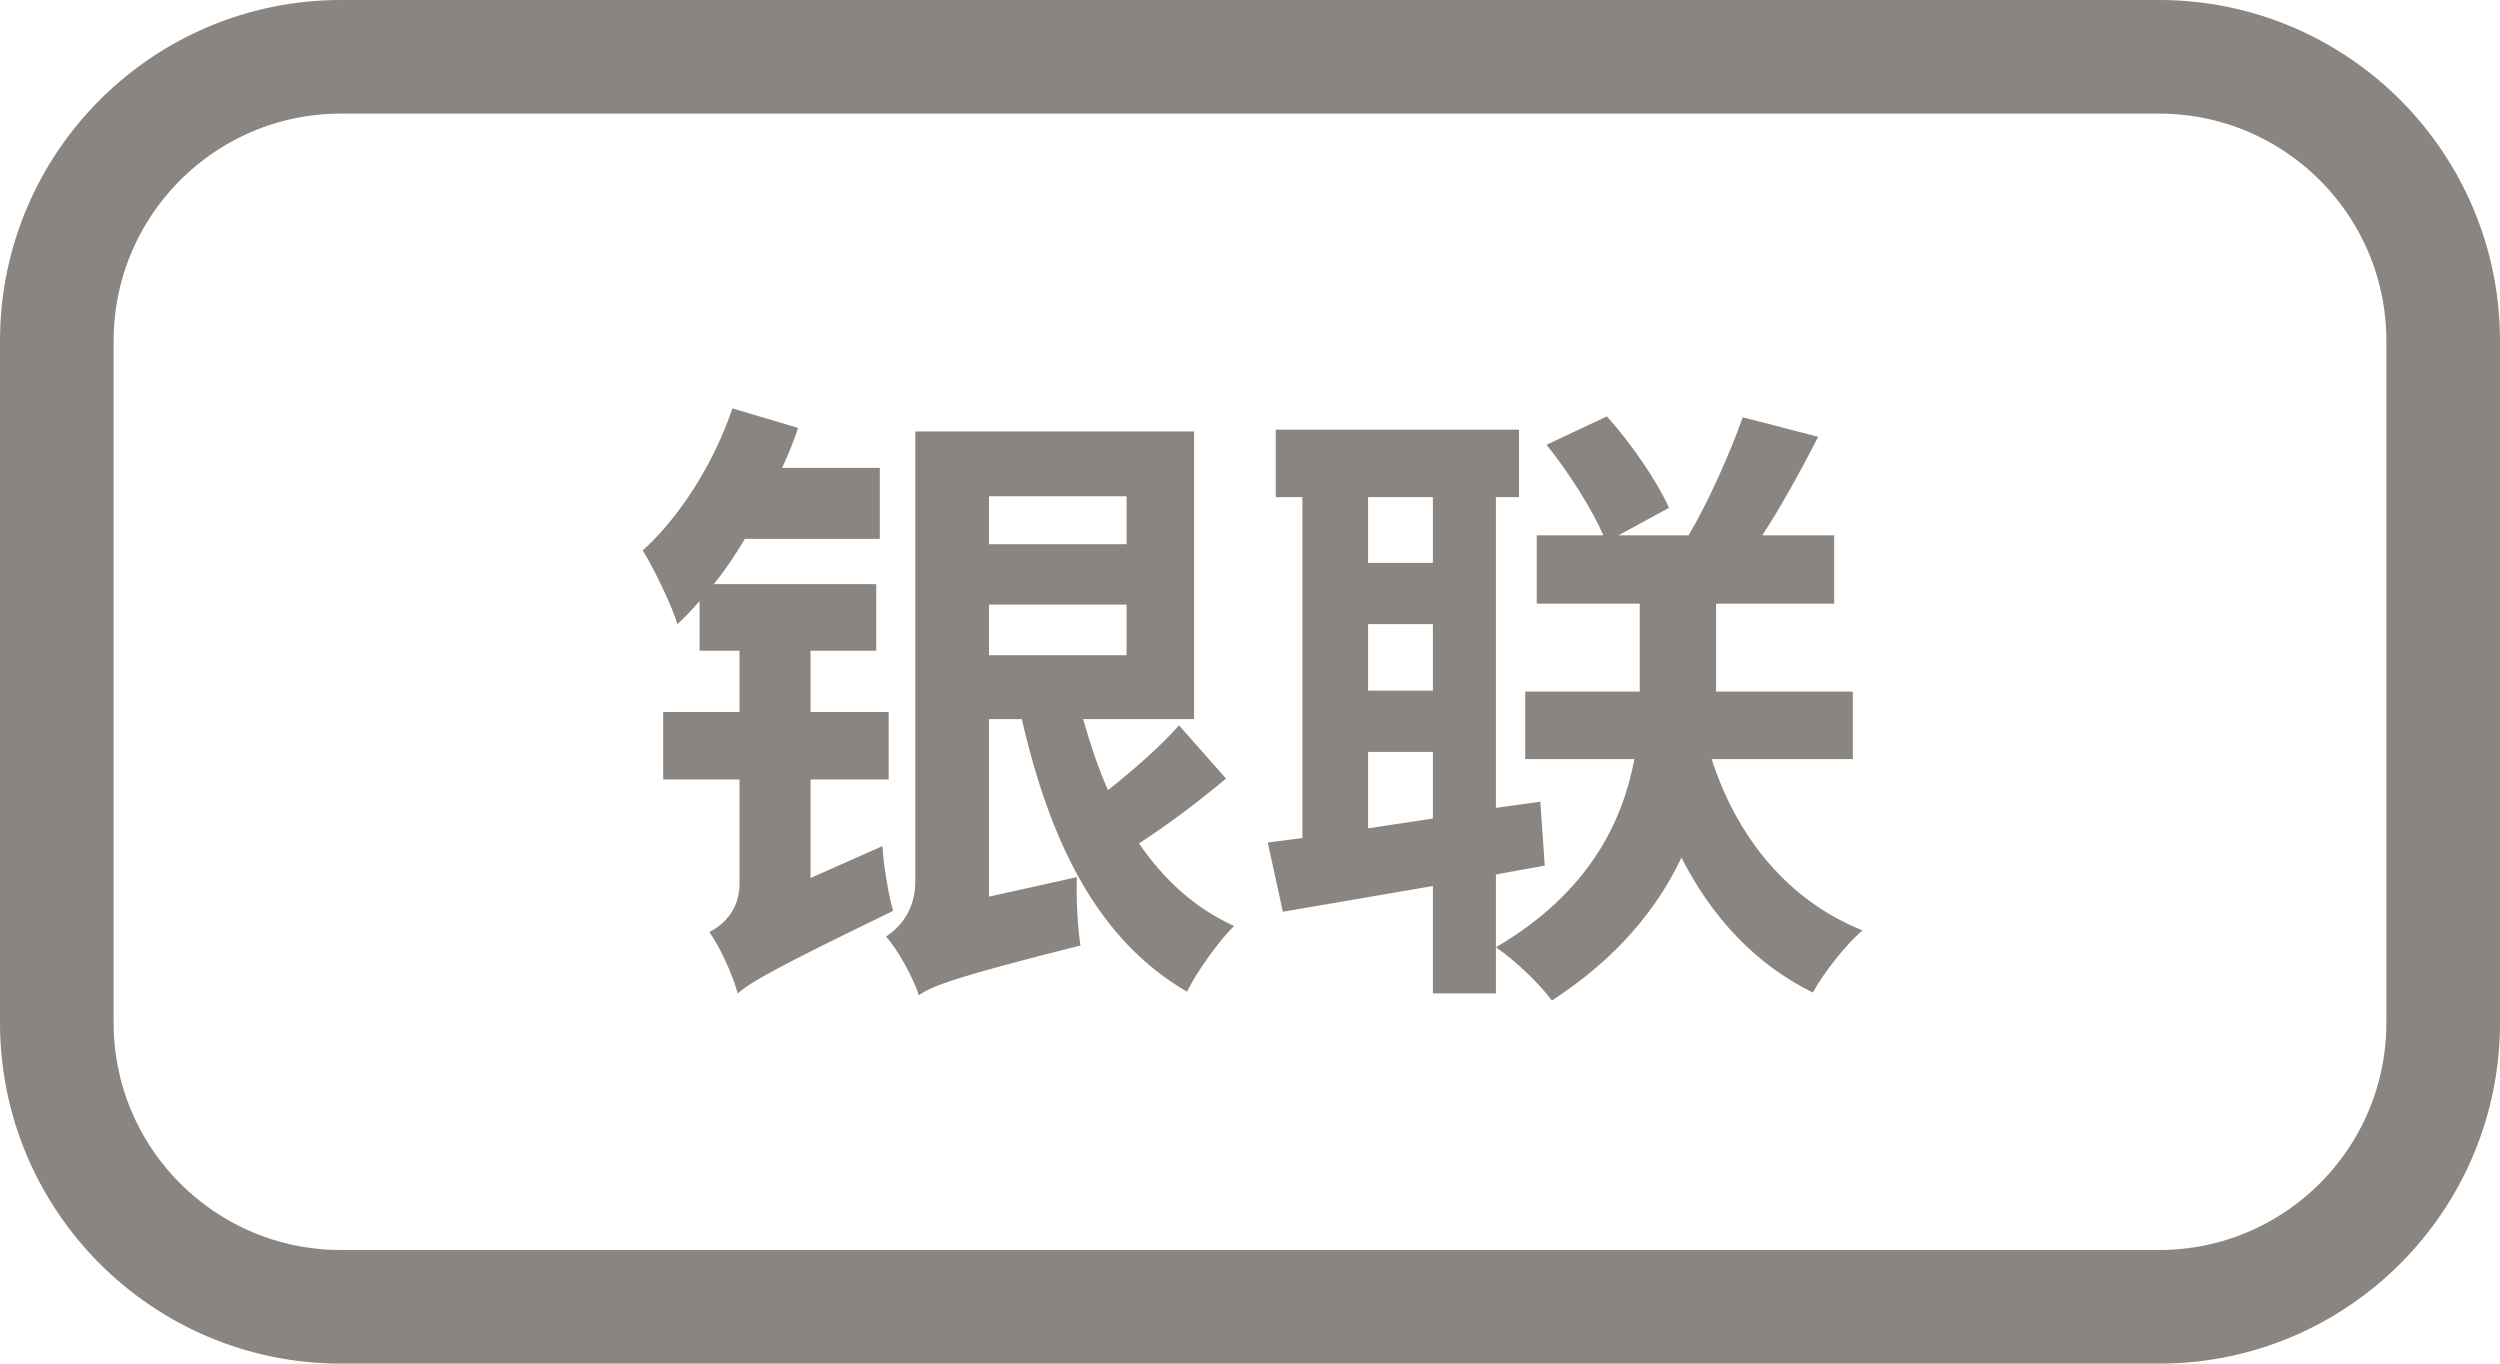
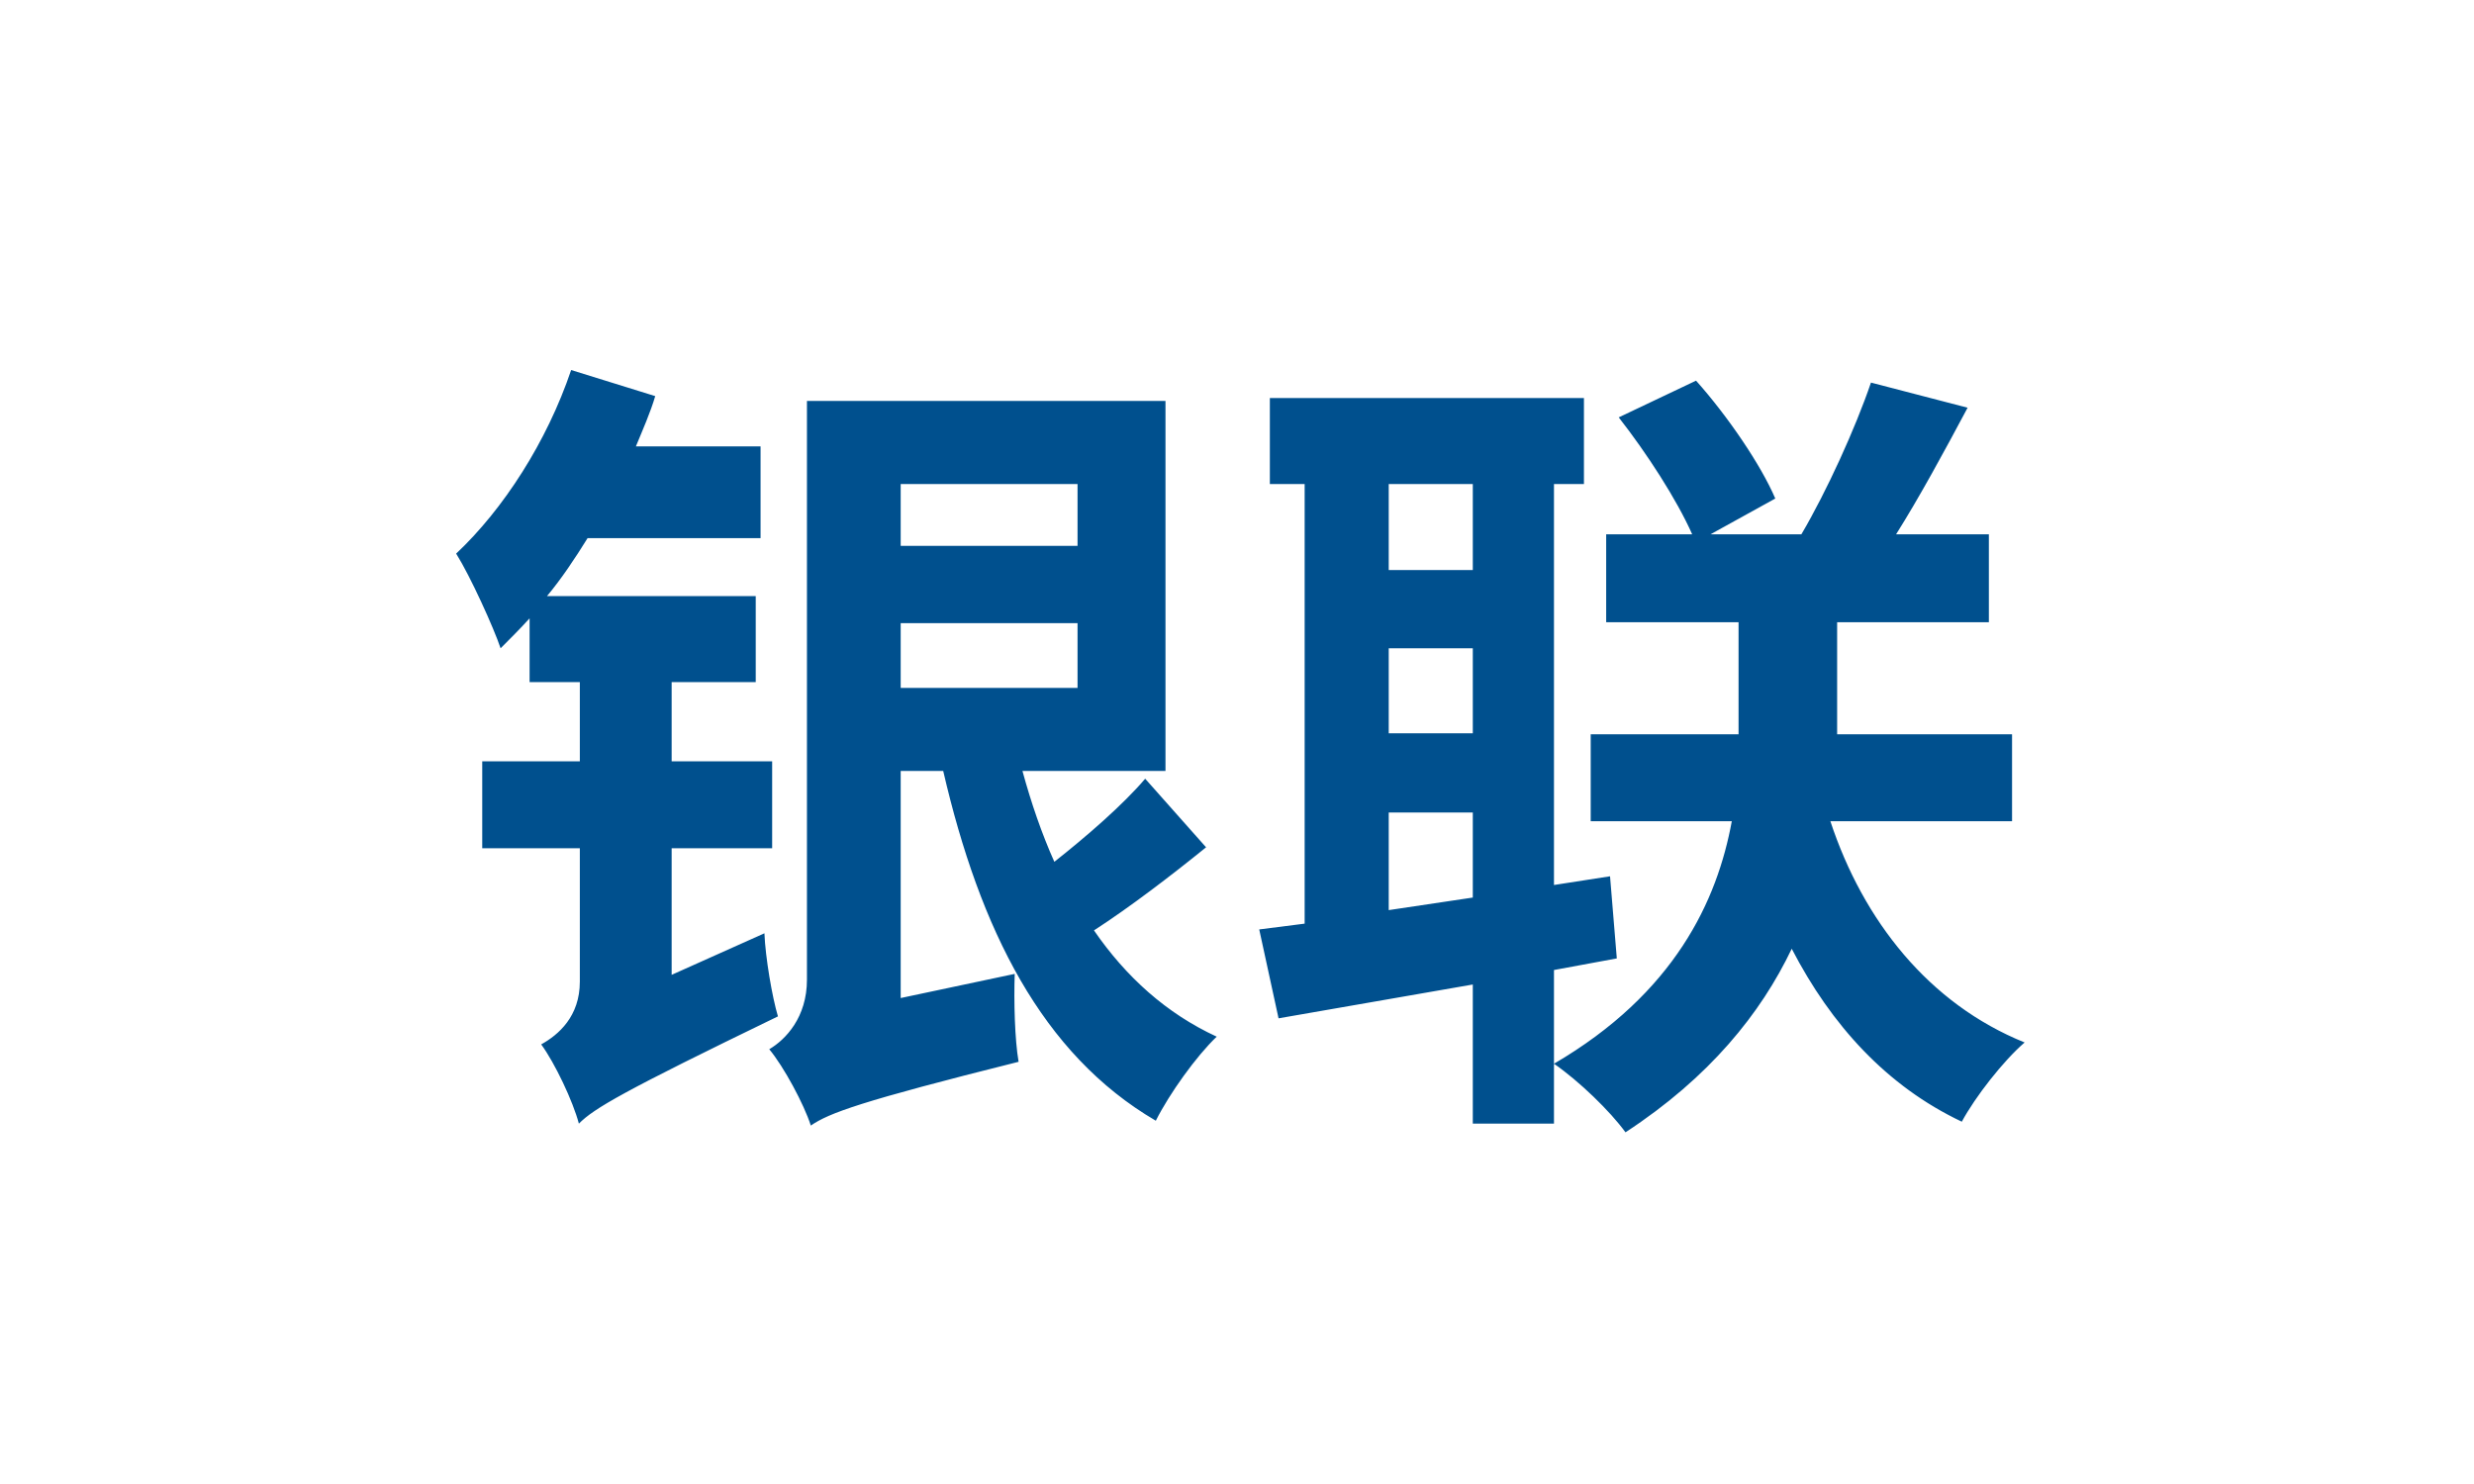
- <svg xmlns="http://www.w3.org/2000/svg" viewBox="0 0 44 24" role="img" aria-label="UnionPay">
-   <rect x="1" y="1" width="42" height="22" rx="5" fill="none" stroke="#8a8580" stroke-width="2" />
-   <text x="22" y="16.5" text-anchor="middle" font-family="-apple-system,'PingFang SC','Microsoft YaHei',sans-serif" font-size="11" font-weight="700" fill="#8a8580">银联</text>
+ <svg xmlns="http://www.w3.org/2000/svg" viewBox="0 0 40 24" role="img" aria-label="UnionPay">
+   <text x="20" y="17" text-anchor="middle" font-family="-apple-system,'PingFang SC','Microsoft YaHei',sans-serif" font-size="13" font-weight="800" fill="#00508E">银联</text>
</svg>
